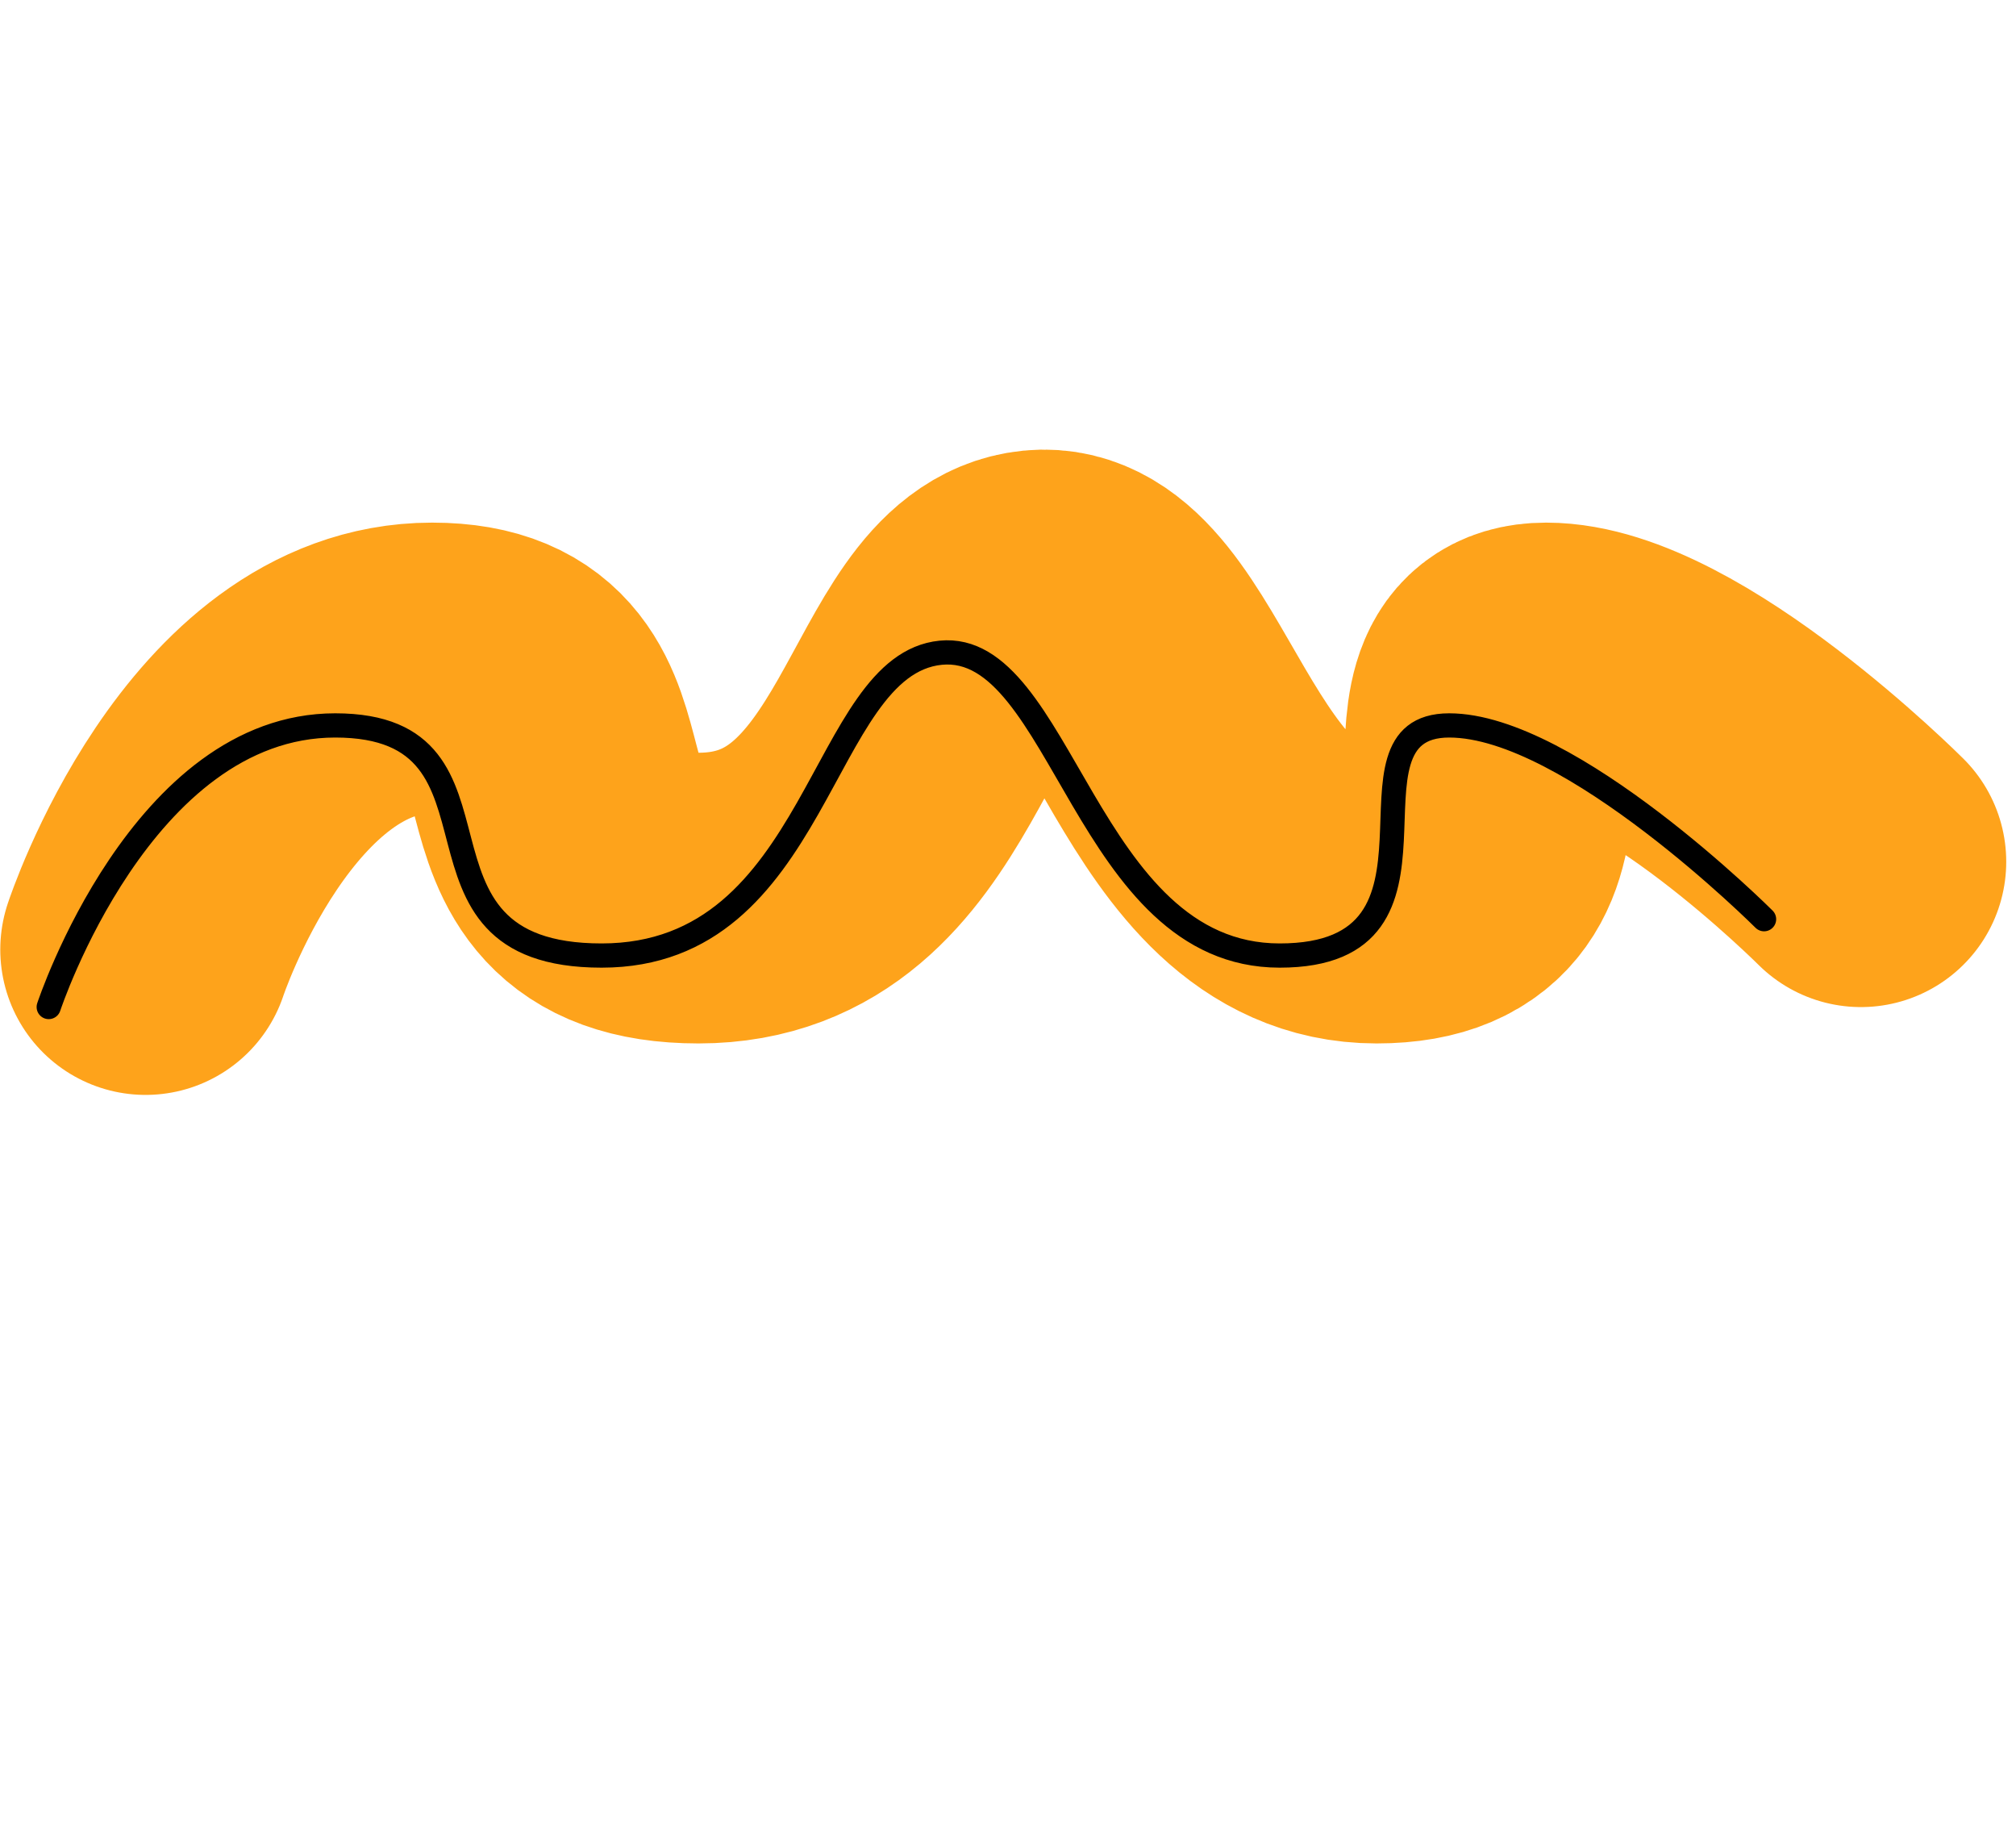
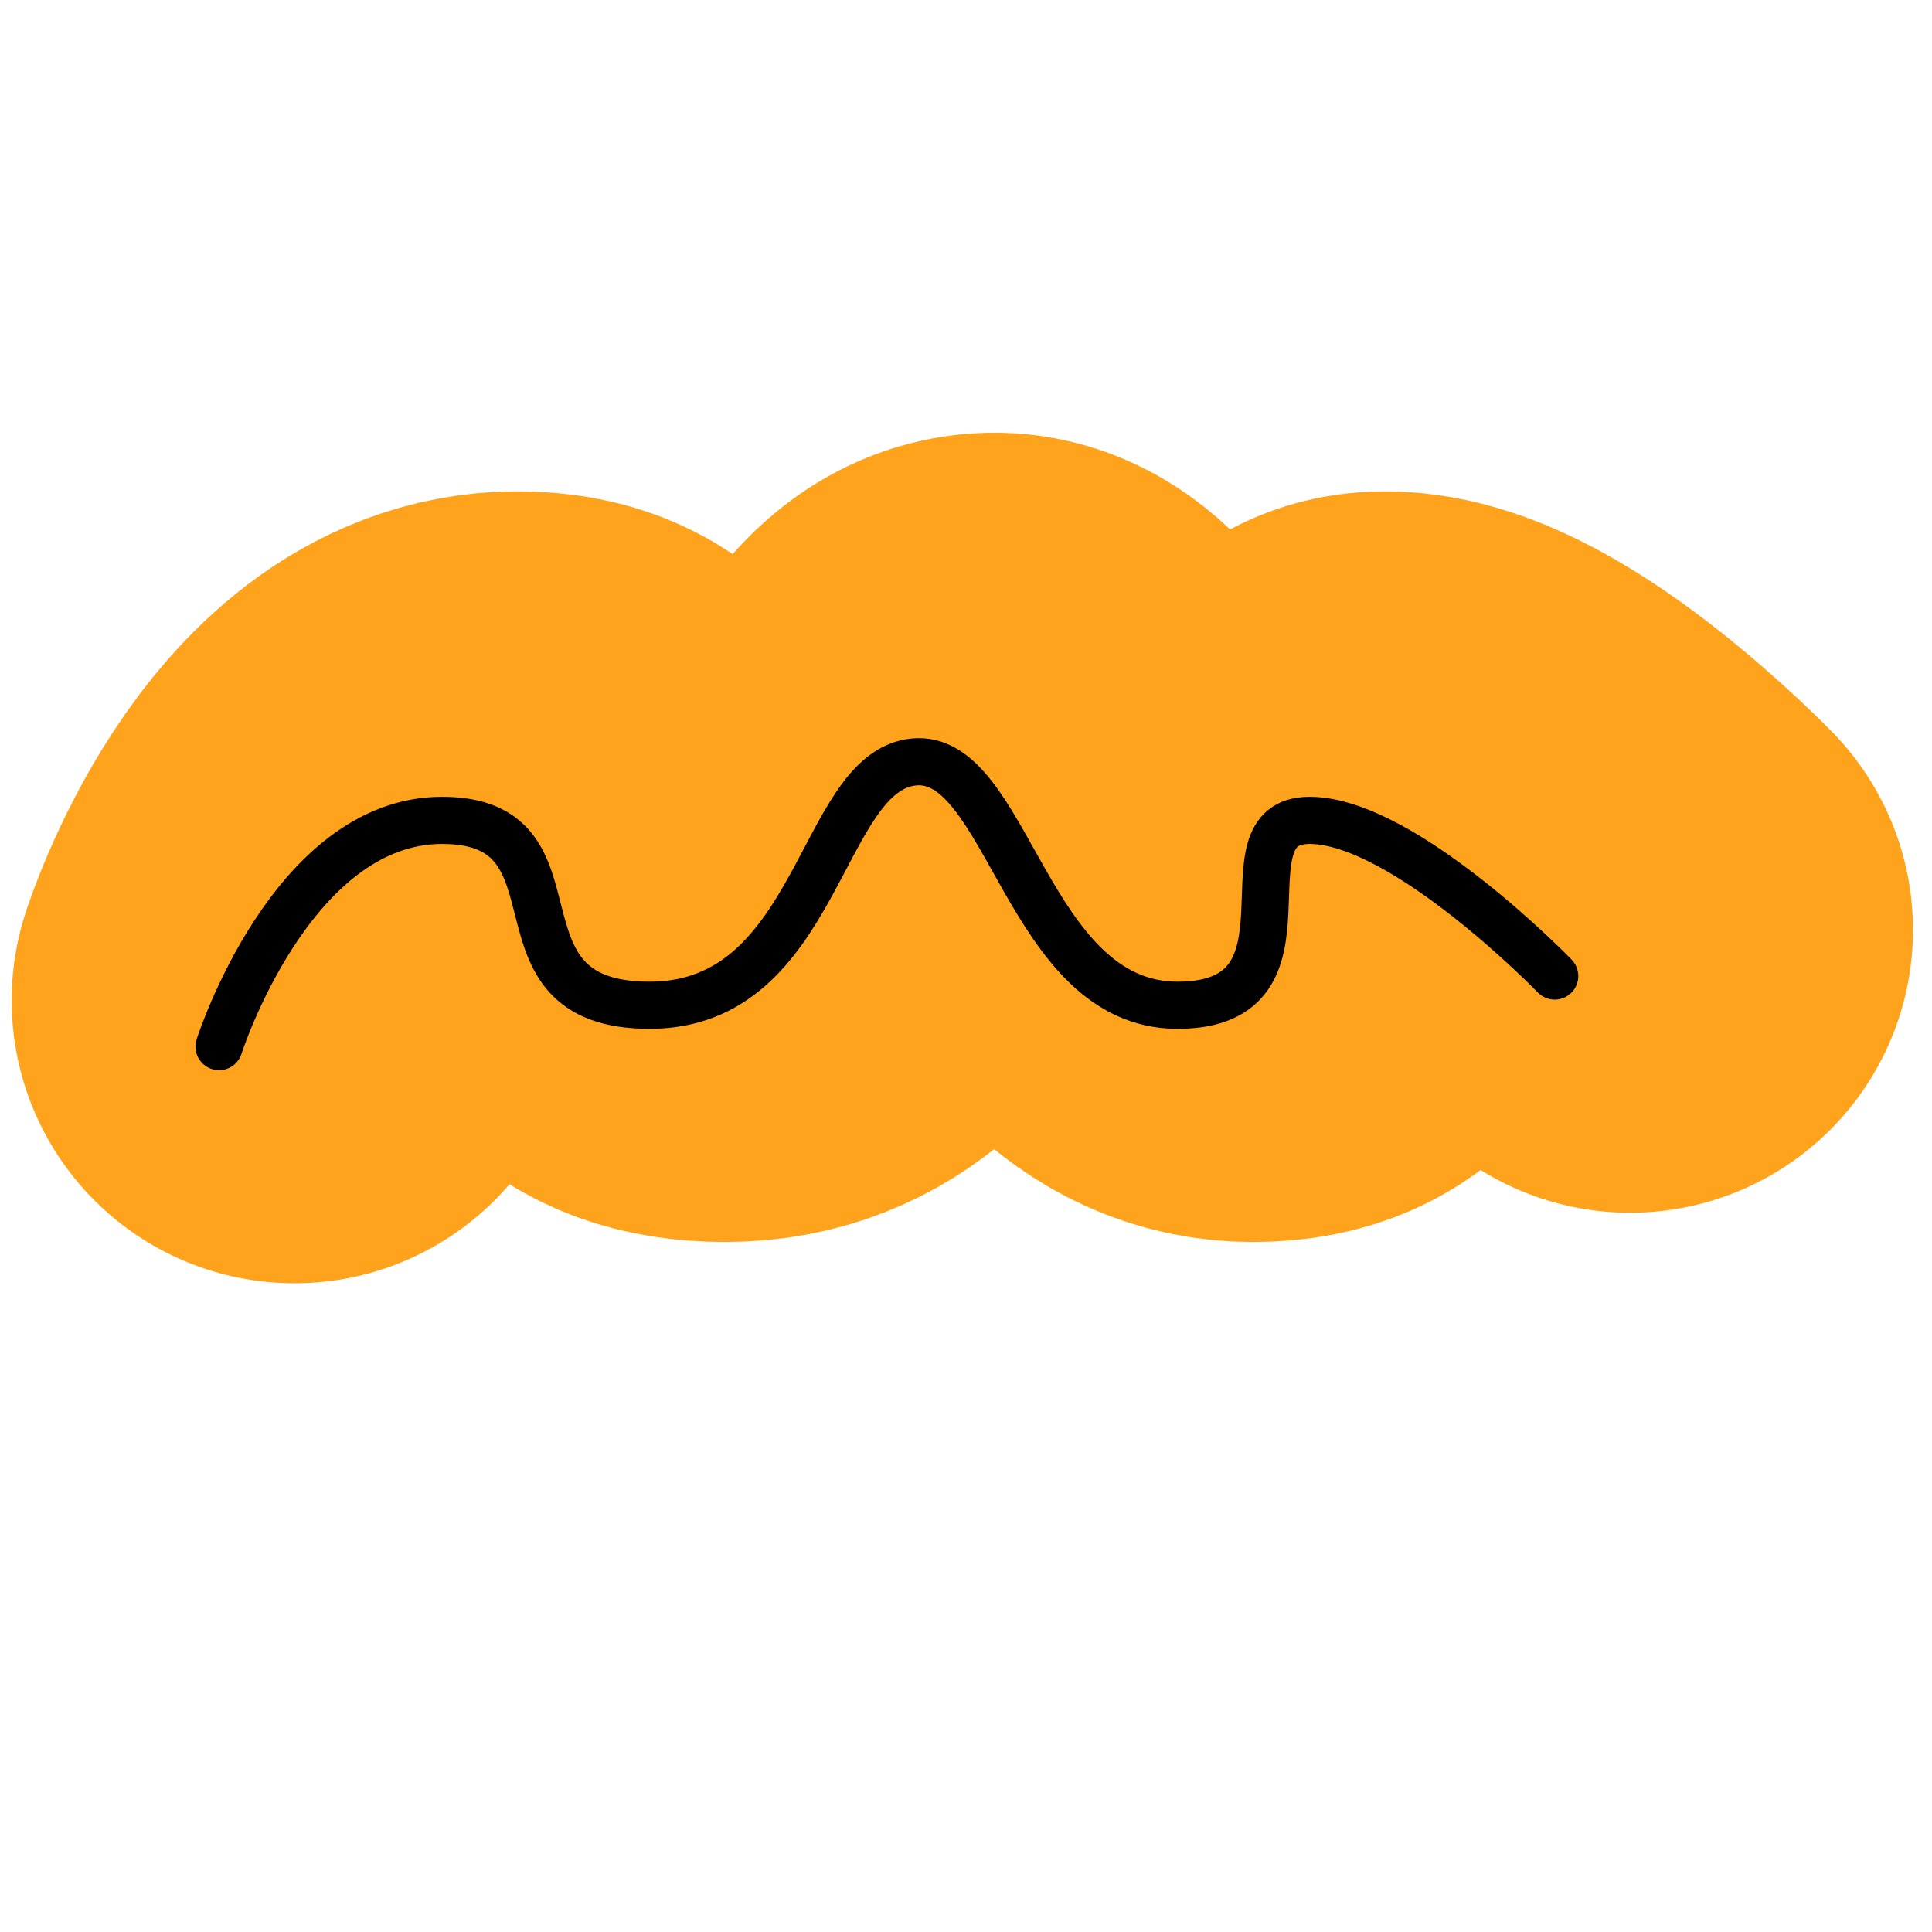
- <svg xmlns="http://www.w3.org/2000/svg" width="65" height="59" viewBox="0 0 65 59" fill="none">
-   <path d="M4.694 30.608C4.694 30.608 7.685 21.531 13.931 21.531C20.178 21.531 15.493 28.949 22.521 28.949C29.548 28.949 29.548 19.579 33.452 19.189C37.356 18.798 38.137 28.949 44.384 28.949C50.63 28.949 45.945 21.531 49.849 21.531C53.753 21.531 60 27.777 60 27.777" stroke="#FEA31B" stroke-width="9.37" stroke-linecap="round" stroke-linejoin="round" />
-   <path d="M1.571 32.46C1.571 32.46 4.562 23.383 10.808 23.383C17.054 23.383 12.37 30.801 19.397 30.801C26.425 30.801 26.425 21.431 30.329 21.04C34.233 20.65 35.014 30.801 41.26 30.801C47.507 30.801 42.822 23.383 46.726 23.383C50.63 23.383 56.877 29.629 56.877 29.629" stroke="black" stroke-width="0.781" stroke-linecap="round" stroke-linejoin="round" />
+ <svg xmlns="http://www.w3.org/2000/svg" width="24" height="24" viewBox="0 0 32 24" fill="none">
+   <path d="M4.878 12.57C4.878 12.57 6.074 8.823 8.572 8.823C11.071 8.823 9.197 11.886 12.008 11.886C14.819 11.886 14.819 8.017 16.381 7.856C17.942 7.695 18.255 11.886 20.753 11.886C23.252 11.886 21.378 8.823 22.94 8.823C24.501 8.823 27 11.402 27 11.402" stroke="#FEA31B" stroke-width="9.37" stroke-linecap="round" stroke-linejoin="round" />
+   <path d="M3.628 13.335C3.628 13.335 4.825 9.588 7.323 9.588C9.822 9.588 7.948 12.65 10.759 12.65C13.57 12.65 13.57 8.782 15.132 8.621C16.693 8.459 17.006 12.65 19.504 12.65C22.003 12.65 20.129 9.588 21.69 9.588C23.252 9.588 25.751 12.166 25.751 12.166" stroke="black" stroke-width="0.781" stroke-linecap="round" stroke-linejoin="round" />
</svg>
